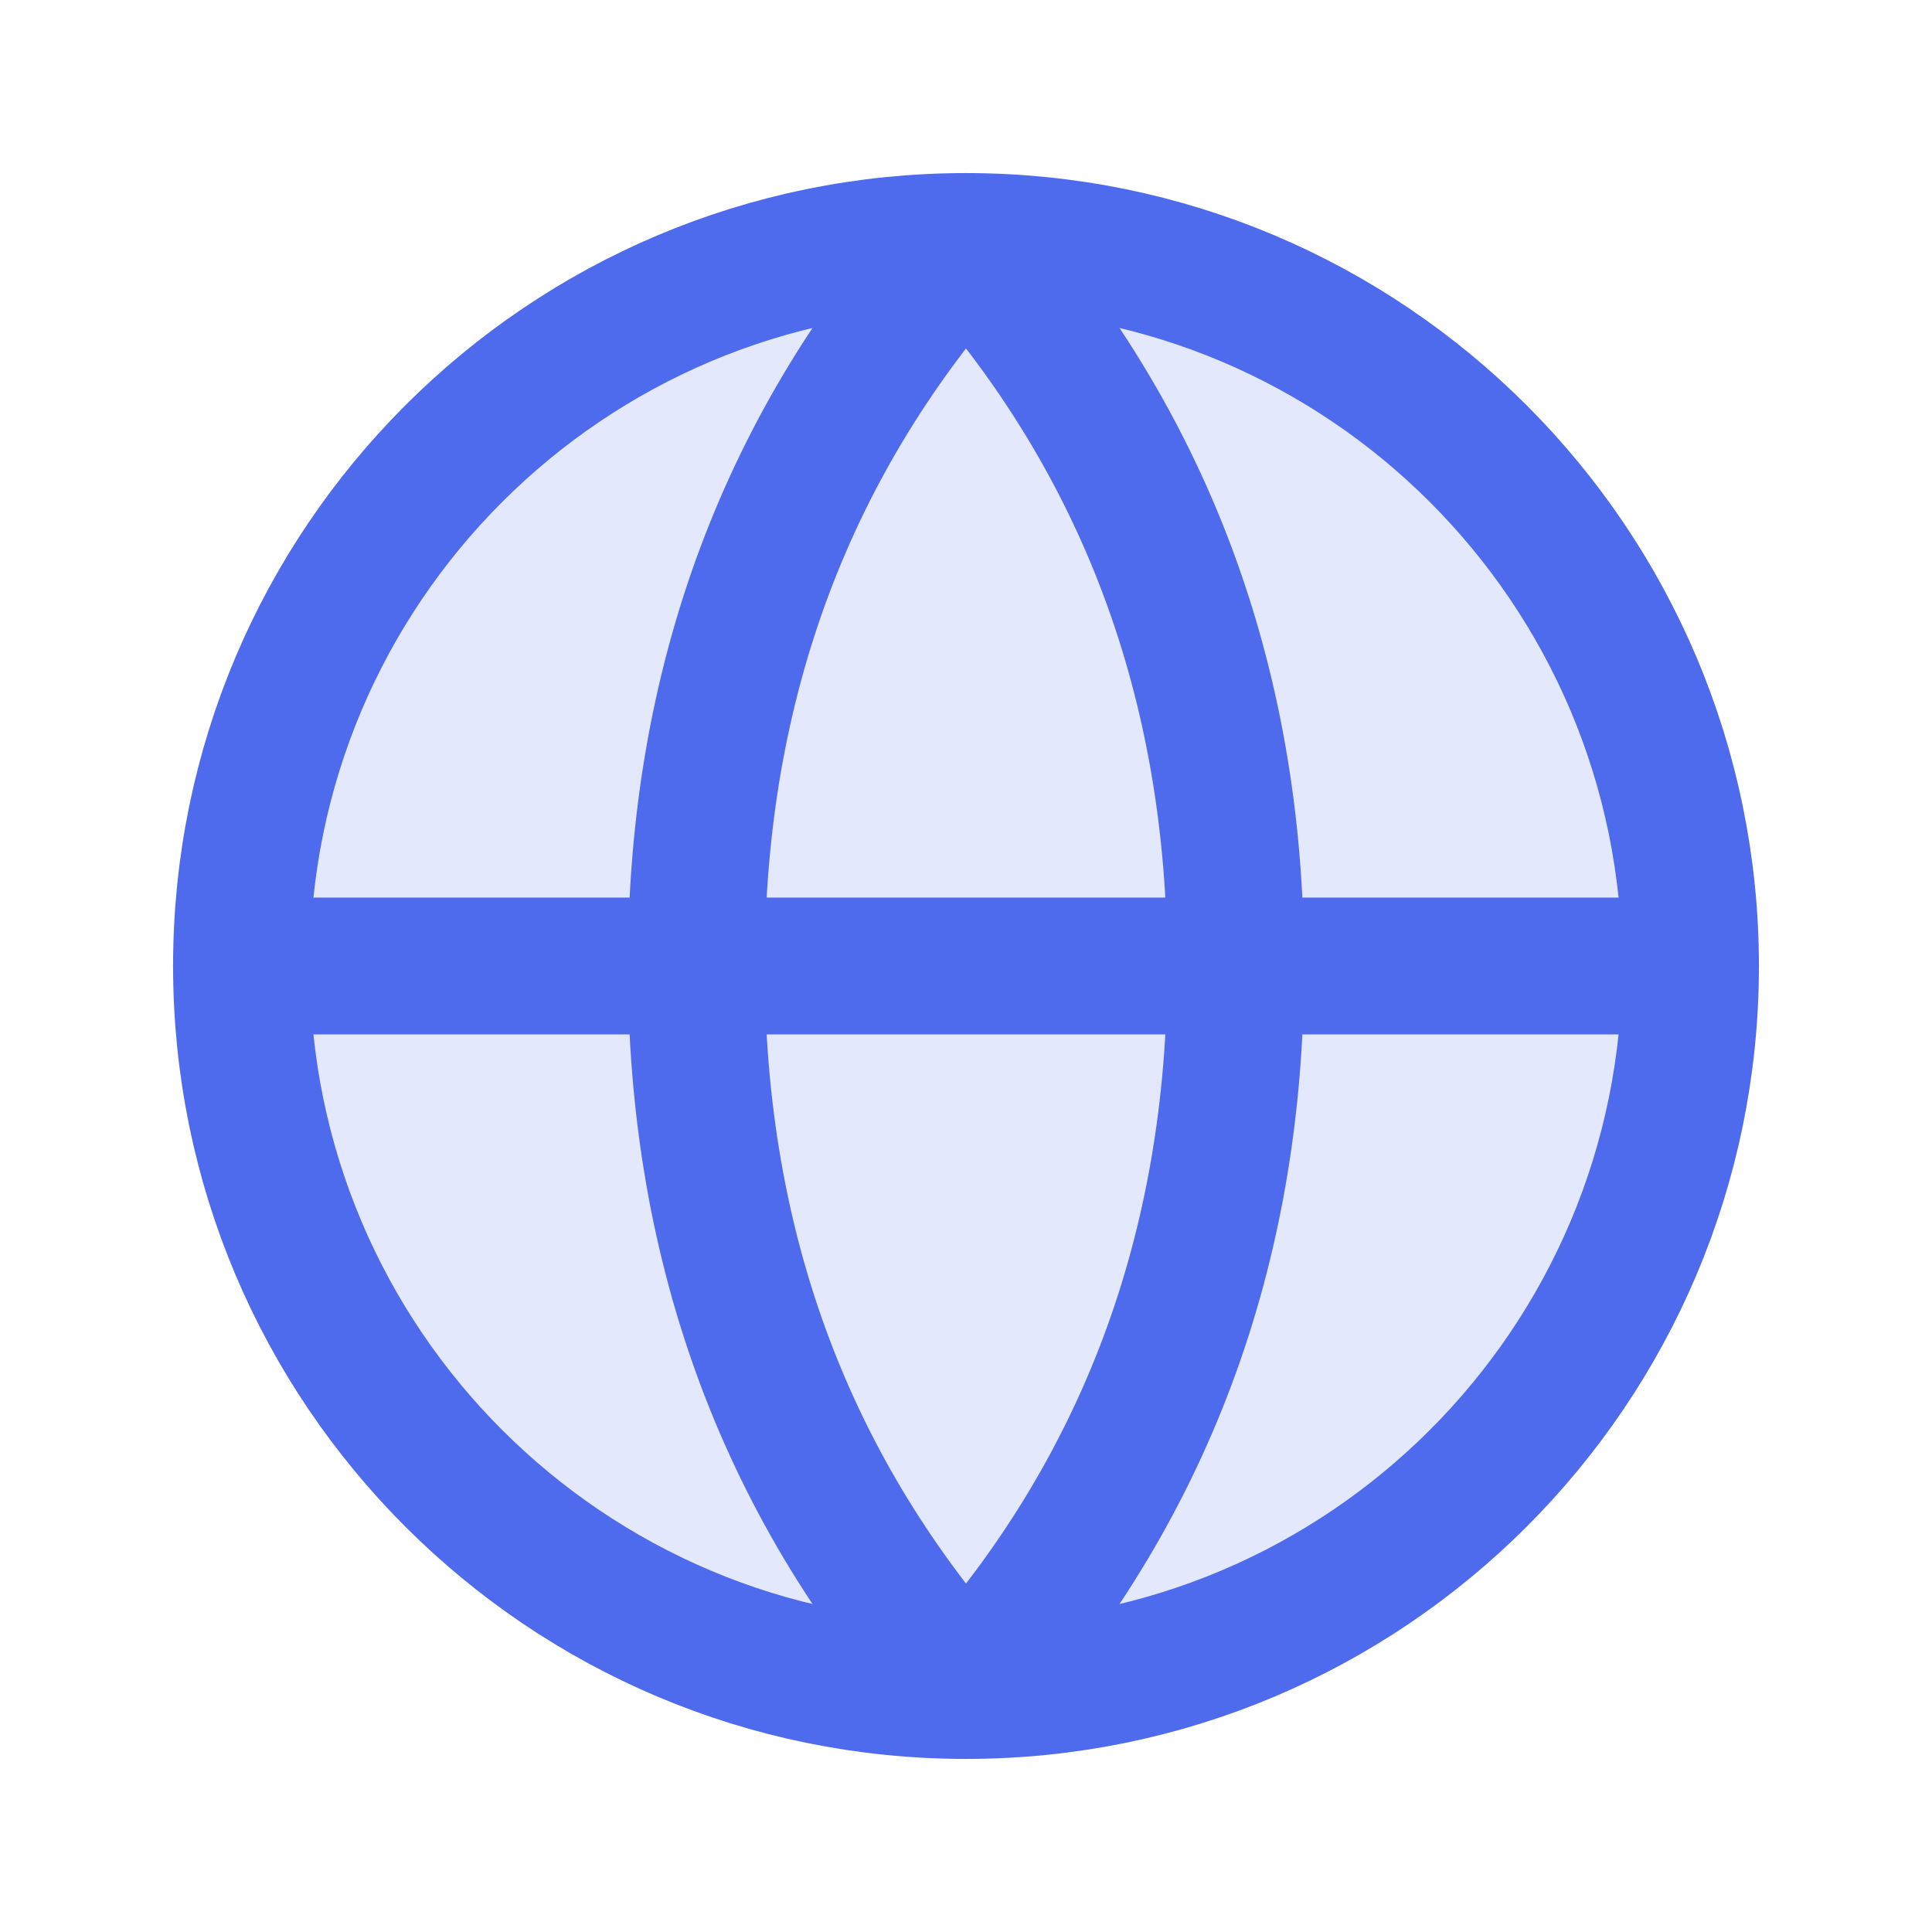
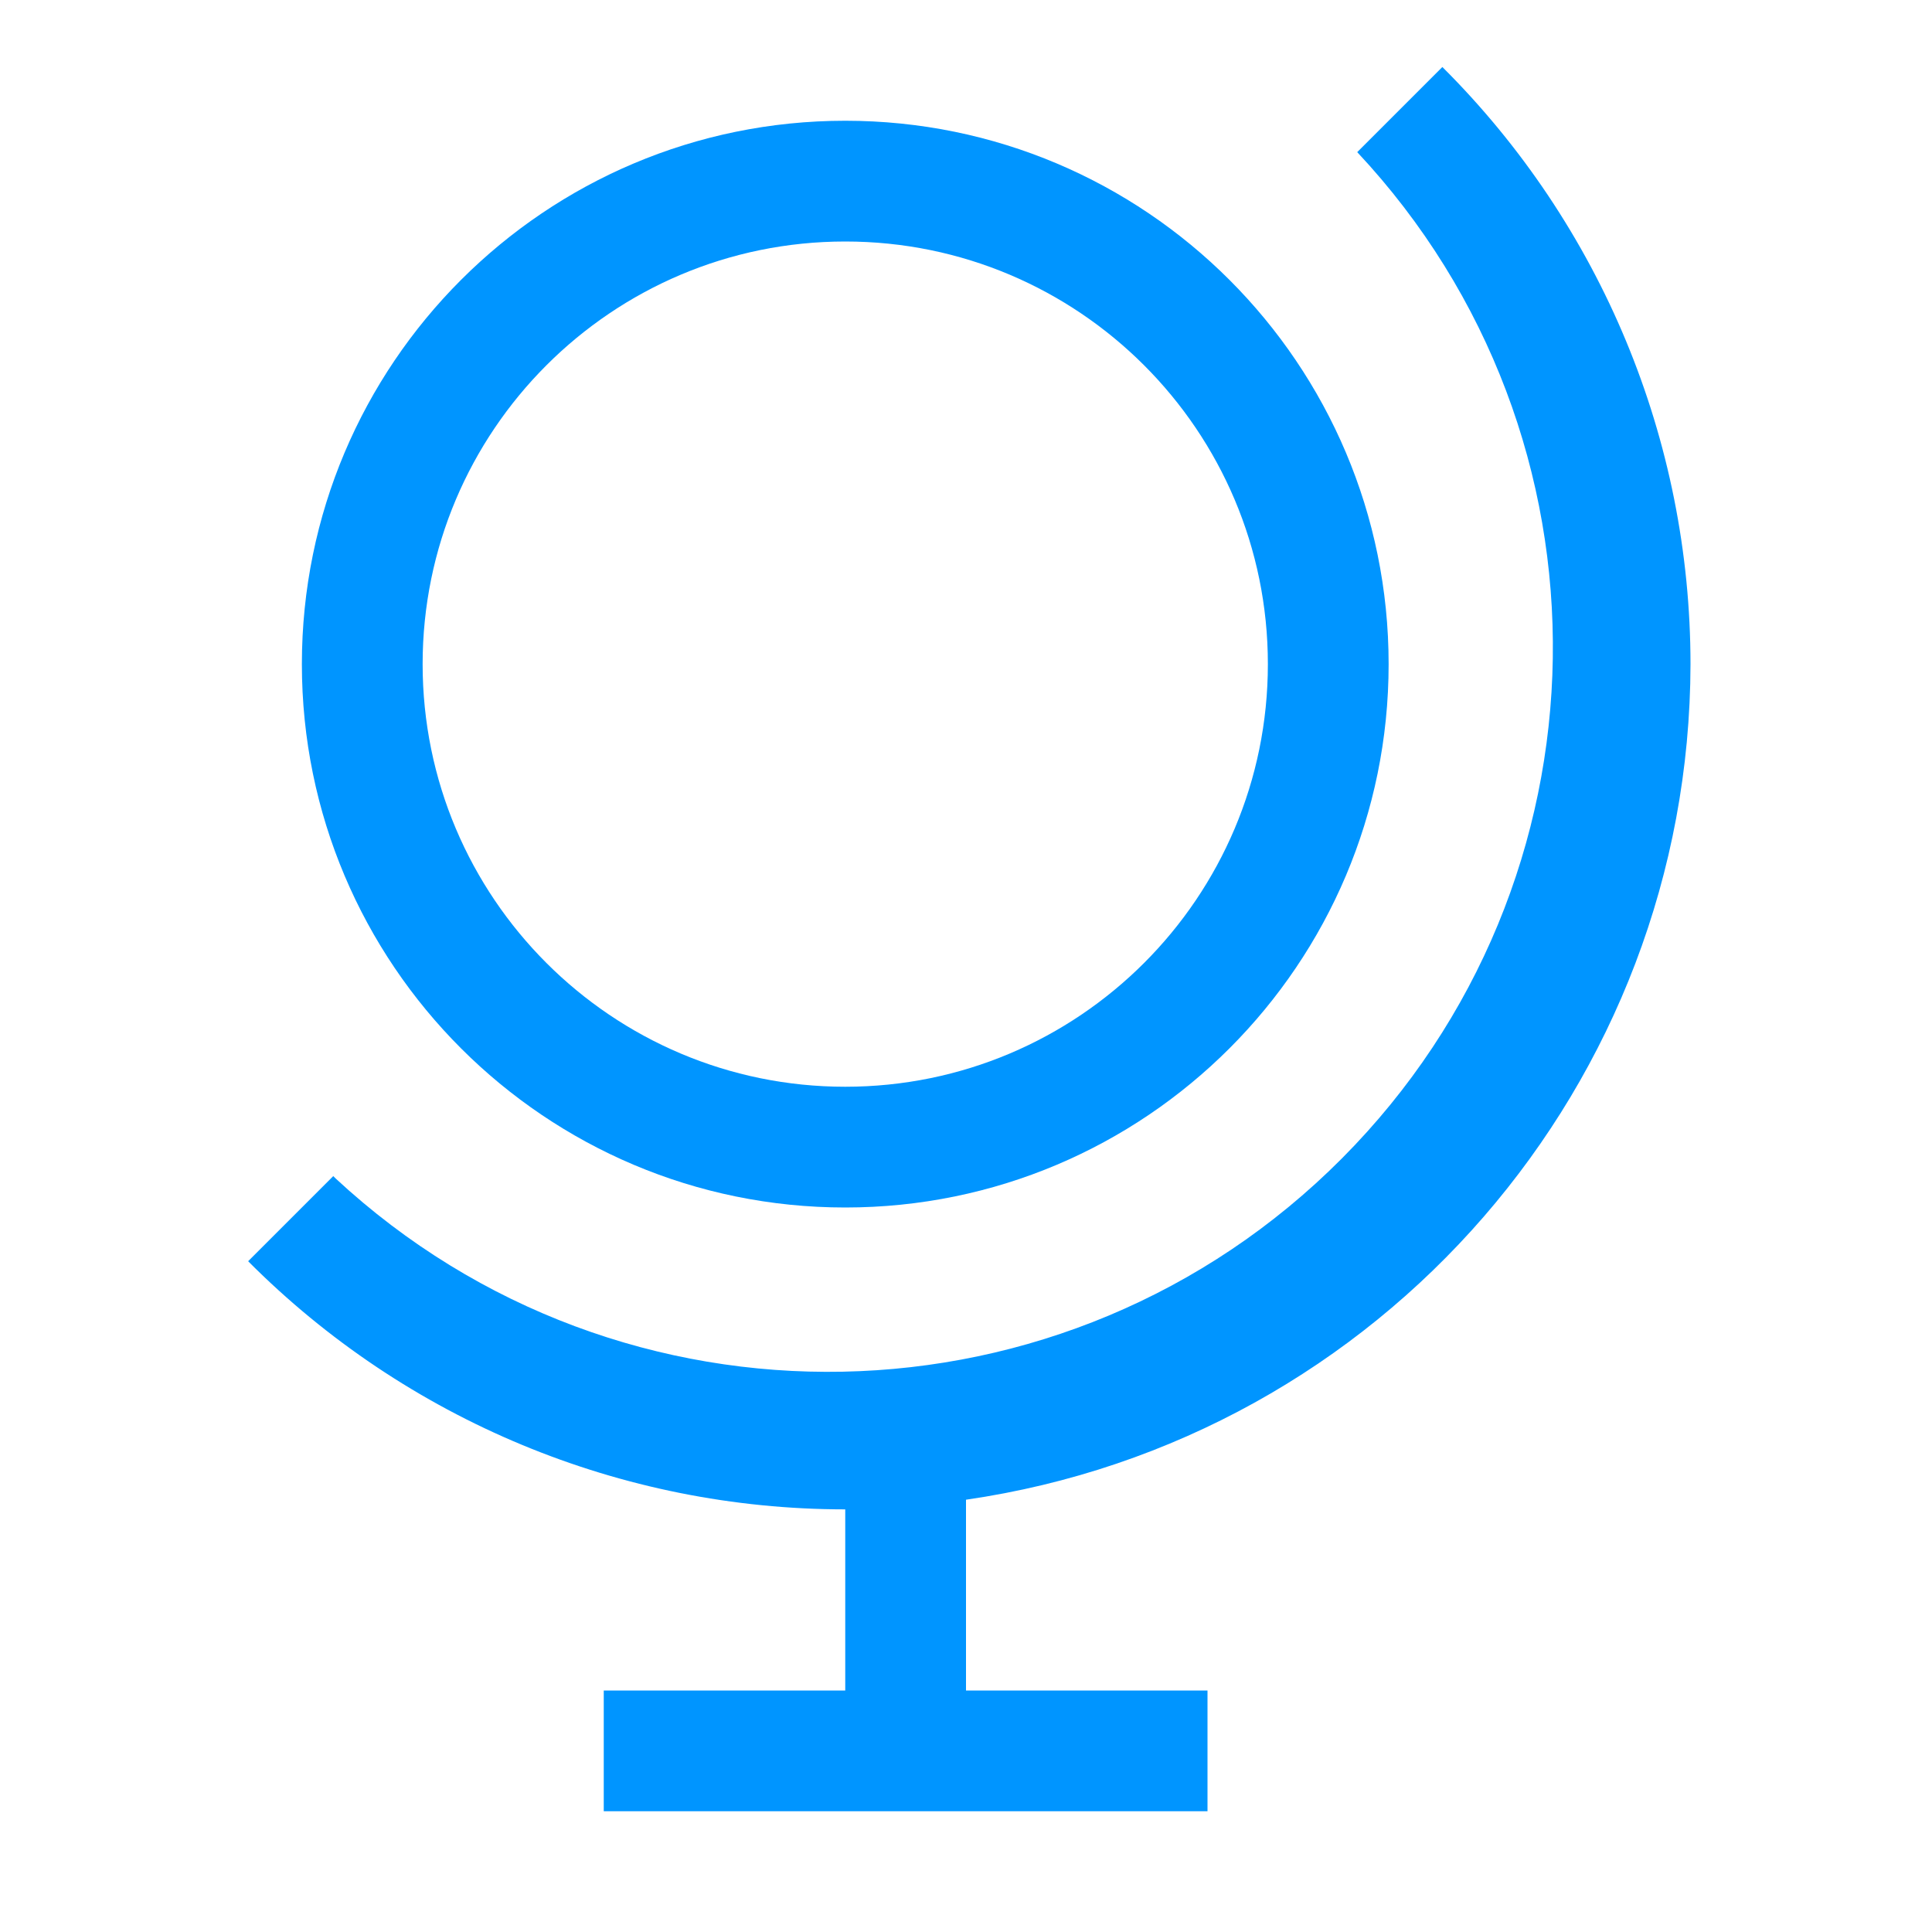
- <svg xmlns="http://www.w3.org/2000/svg" width="32" height="32" viewBox="0 0 24 24" fill="none" color="#4F6BED">
-   <circle cx="12" cy="12" r="9" fill="currentColor" opacity=".16" />
-   <path d="M3 12h18M12 3c2.2 2.45 3.35 5.45 3.35 9S14.2 18.55 12 21m0-18C9.8 5.45 8.65 8.45 8.65 12S9.8 18.55 12 21" stroke="currentColor" stroke-width="1.7" stroke-linecap="round" stroke-linejoin="round" />
-   <circle cx="12" cy="12" r="9" stroke="currentColor" stroke-width="1.7" />
+ <svg xmlns="http://www.w3.org/2000/svg" width="32" height="32" viewBox="0 0 32 32" fill="#0095ff">
+   <path d="M14 4a7 7 0 1 1-7 7 7 7 0 0 1 7-7m0-2a9 9 0 1 0 9 9 9 9 0 0 0-9-9Z" />
+   <path d="M28 11a13.96 13.96 0 0 0-4.11-9.89l-1.41 1.41A12 12 0 0 1 5.56 19.52l-.04-.04-1.41 1.41A13.96 13.96 0 0 0 14 25v3h-4v2h10v-2h-4v-3.16A14.01 14.01 0 0 0 28 11Z" />
</svg>
